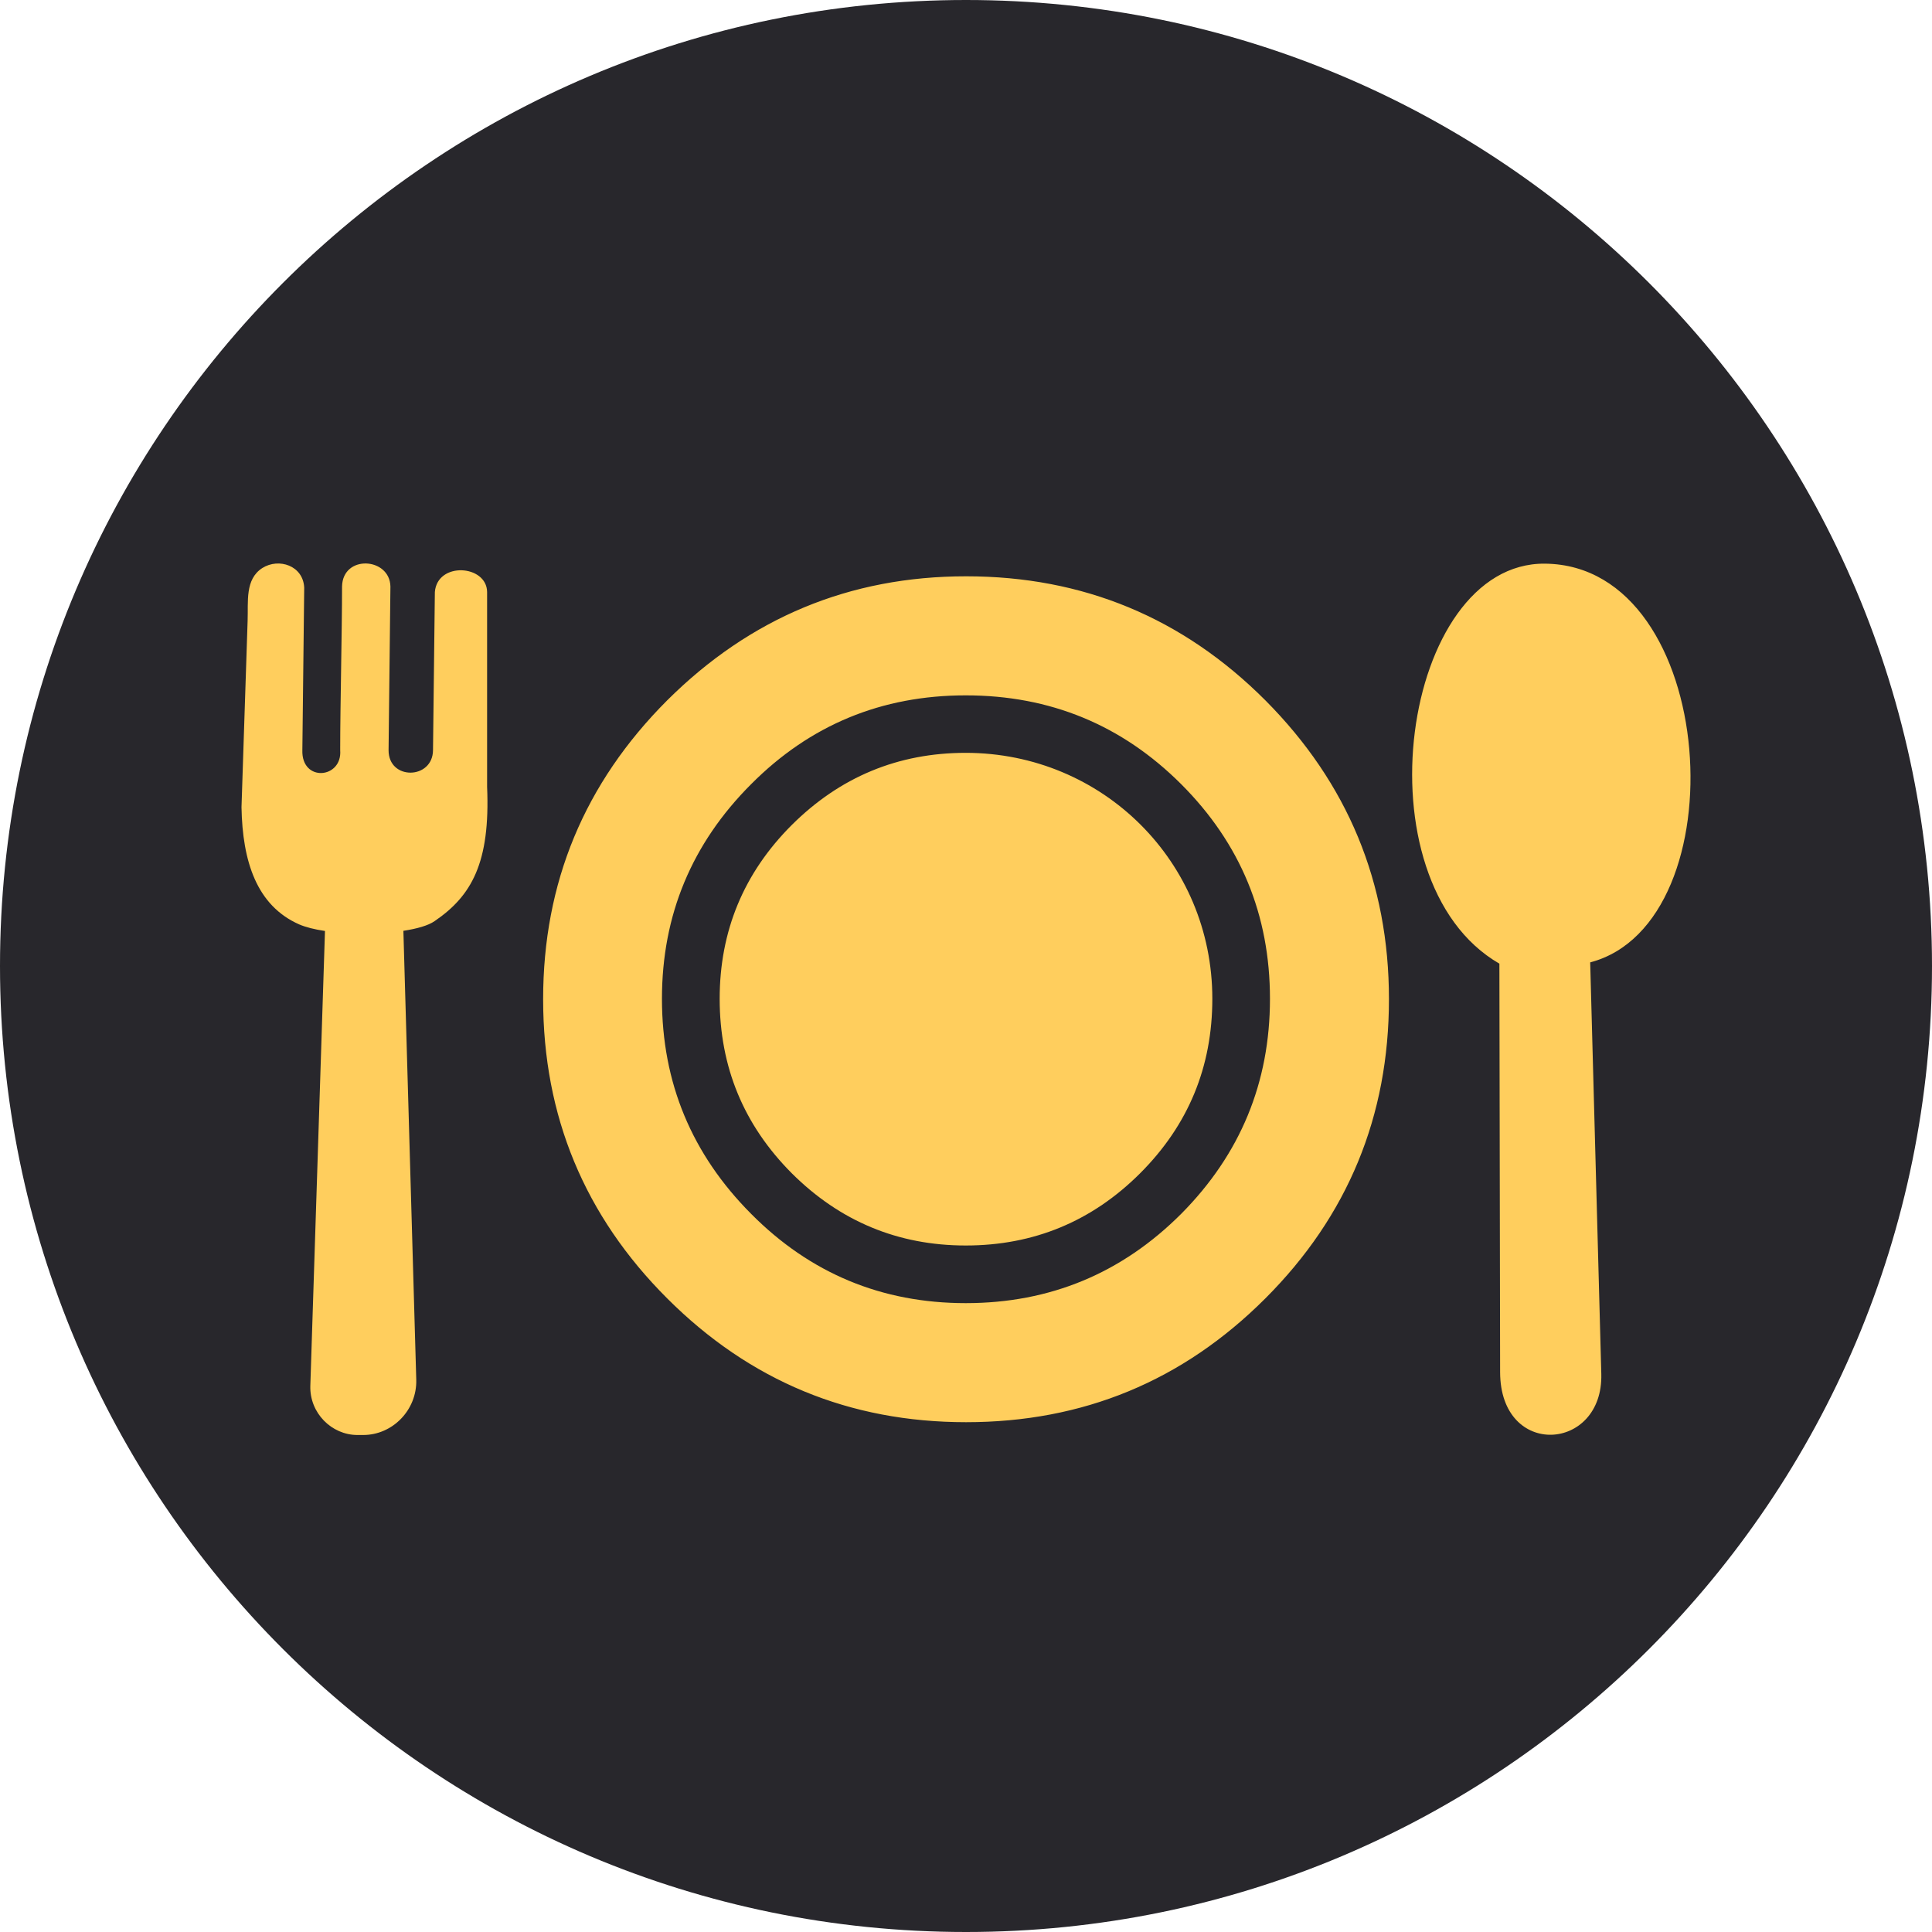
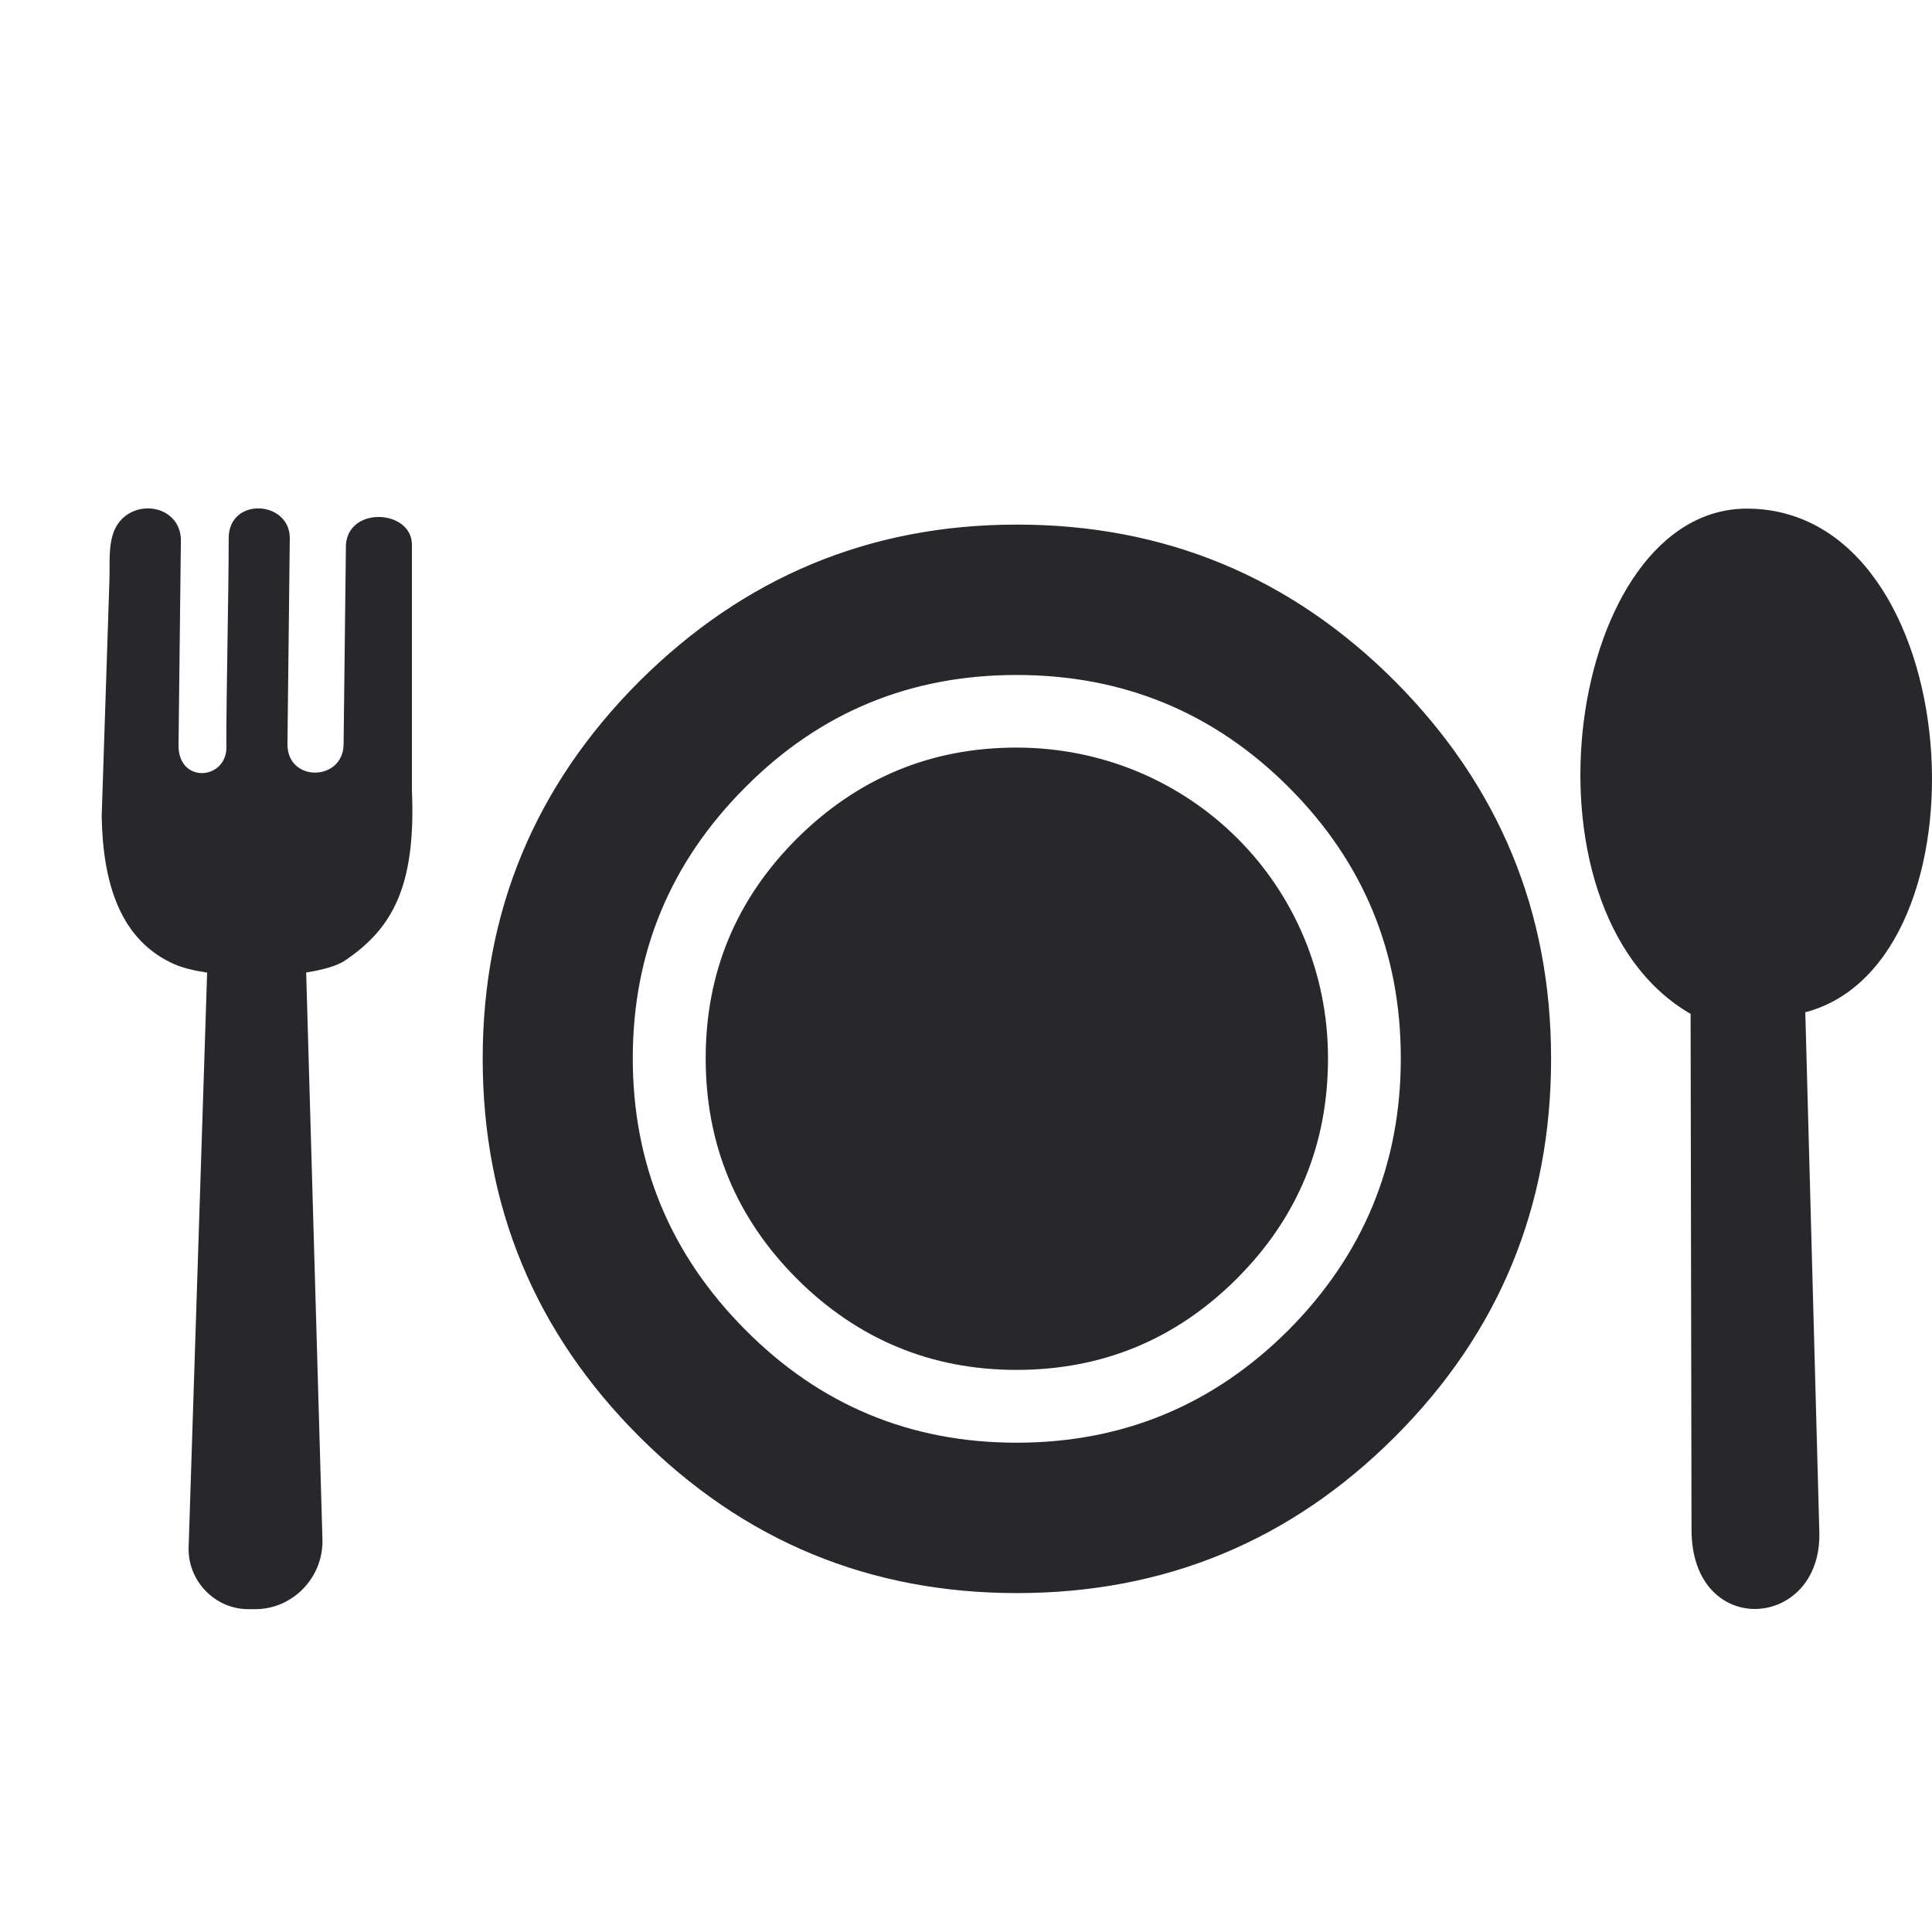
- <svg xmlns="http://www.w3.org/2000/svg" width="24" height="24" viewBox="0 0 24 24" fill="none">
-   <rect width="24" height="24" rx="12" fill="#28272C" />
-   <path fill-rule="evenodd" clip-rule="evenodd" d="M17.254 12.412C17.254 13.865 16.743 15.105 15.719 16.129C14.693 17.155 13.454 17.667 12.001 17.667C10.554 17.667 9.315 17.156 8.288 16.129C7.263 15.105 6.747 13.865 6.747 12.412C6.747 10.963 7.261 9.728 8.288 8.7C9.318 7.675 10.555 7.159 12.001 7.159C13.454 7.159 14.693 7.673 15.719 8.7C16.741 9.728 17.254 10.963 17.254 12.412ZM5.398 11.443C5.859 11.129 6.091 10.717 6.051 9.775V7.354C6.047 7.015 5.433 6.974 5.402 7.354L5.379 9.318C5.377 9.686 4.825 9.697 4.827 9.318L4.85 7.286C4.843 6.923 4.257 6.886 4.249 7.286C4.249 7.85 4.226 8.754 4.226 9.318C4.255 9.674 3.743 9.721 3.756 9.318L3.779 7.3C3.766 7.026 3.464 6.927 3.259 7.056C3.041 7.196 3.085 7.475 3.076 7.711L3 10.028C3.012 10.702 3.189 11.25 3.716 11.483C3.797 11.518 3.908 11.546 4.037 11.565L3.855 17.216C3.845 17.552 4.119 17.826 4.44 17.826H4.513C4.875 17.826 5.181 17.517 5.171 17.14L5.011 11.563C5.18 11.537 5.319 11.498 5.398 11.443ZM18.635 17.046L18.626 11.971C16.847 10.943 17.414 6.98 19.195 7.002C21.36 7.027 21.616 11.467 19.754 11.955L19.892 17.067C19.918 18.034 18.637 18.123 18.635 17.046ZM15.06 12.407C15.06 13.254 14.762 13.976 14.163 14.575C13.566 15.171 12.843 15.472 11.997 15.472C11.156 15.472 10.434 15.171 9.836 14.575C9.239 13.976 8.94 13.254 8.94 12.407C8.94 11.566 9.239 10.844 9.836 10.248C10.435 9.652 11.156 9.352 11.997 9.352C13.697 9.353 15.06 10.705 15.06 12.407ZM15.776 12.407C15.776 11.367 15.41 10.478 14.673 9.741C13.936 9.005 13.044 8.638 11.997 8.638C10.952 8.638 10.063 9.005 9.331 9.741C8.594 10.478 8.223 11.367 8.223 12.407C8.223 13.45 8.594 14.339 9.331 15.079C10.063 15.817 10.952 16.188 11.997 16.188C13.043 16.188 13.935 15.817 14.673 15.079C15.408 14.338 15.776 13.449 15.776 12.407Z" fill="#FFCE5D" />
+ <svg xmlns="http://www.w3.org/2000/svg" width="19" height="19" viewBox="0 0 19 19" fill="none">
+   <path fill-rule="evenodd" clip-rule="evenodd" d="M15.254 10.412C15.254 11.865 14.743 13.105 13.719 14.129C12.693 15.155 11.454 15.667 10.001 15.667C8.554 15.667 7.315 15.156 6.288 14.129C5.263 13.105 4.747 11.865 4.747 10.412C4.747 8.963 5.261 7.728 6.288 6.7C7.318 5.675 8.555 5.159 10.001 5.159C11.454 5.159 12.693 5.673 13.719 6.7C14.741 7.728 15.254 8.963 15.254 10.412ZM3.398 9.443C3.859 9.129 4.091 8.717 4.051 7.775V5.354C4.047 5.015 3.433 4.974 3.402 5.354L3.379 7.318C3.377 7.686 2.825 7.697 2.827 7.318L2.85 5.286C2.843 4.923 2.257 4.886 2.249 5.286C2.249 5.85 2.226 6.754 2.226 7.318C2.255 7.674 1.743 7.721 1.756 7.318L1.779 5.3C1.766 5.026 1.464 4.927 1.259 5.056C1.041 5.196 1.085 5.475 1.076 5.711L1 8.028C1.012 8.702 1.189 9.25 1.716 9.483C1.797 9.518 1.908 9.546 2.037 9.565L1.855 15.216C1.845 15.552 2.119 15.825 2.44 15.825H2.513C2.875 15.825 3.181 15.517 3.171 15.14L3.011 9.564C3.18 9.537 3.319 9.498 3.398 9.443ZM16.635 15.046L16.626 9.971C14.847 8.942 15.414 4.98 17.195 5.002C19.36 5.027 19.616 9.467 17.754 9.955L17.892 15.067C17.918 16.034 16.637 16.123 16.635 15.046ZM13.06 10.407C13.06 11.254 12.762 11.976 12.163 12.575C11.566 13.171 10.843 13.472 9.997 13.472C9.156 13.472 8.434 13.171 7.836 12.575C7.239 11.976 6.94 11.254 6.94 10.407C6.94 9.566 7.239 8.844 7.836 8.248C8.435 7.652 9.156 7.352 9.997 7.352C11.697 7.353 13.06 8.705 13.06 10.407ZM13.776 10.407C13.776 9.367 13.41 8.478 12.673 7.741C11.936 7.005 11.044 6.638 9.997 6.638C8.952 6.638 8.063 7.005 7.331 7.741C6.594 8.478 6.223 9.367 6.223 10.407C6.223 11.45 6.594 12.339 7.331 13.079C8.063 13.817 8.952 14.188 9.997 14.188C11.043 14.188 11.935 13.817 12.673 13.079C13.408 12.338 13.776 11.449 13.776 10.407Z" fill="#28272C" />
</svg>
